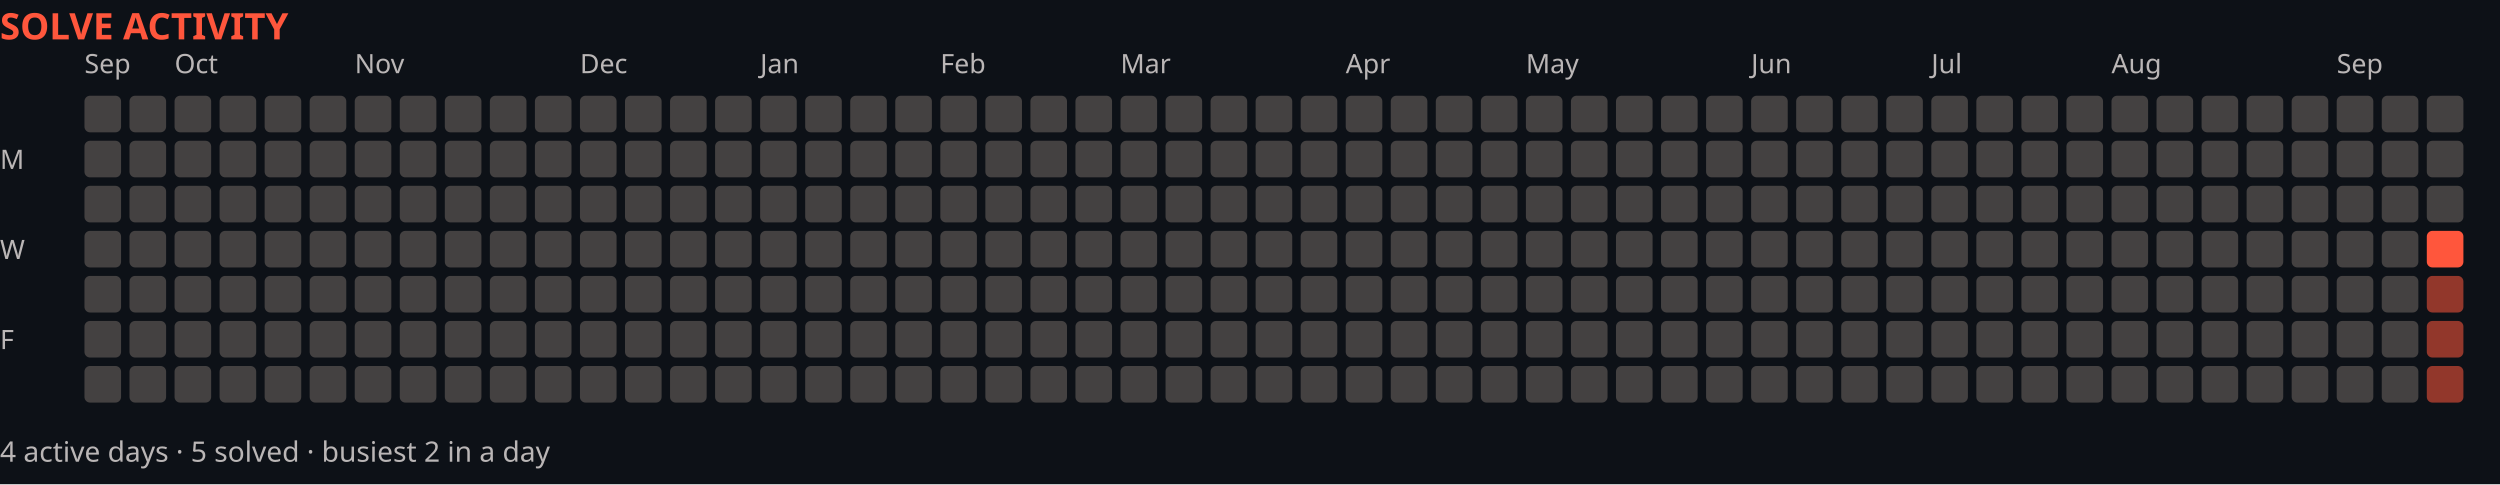
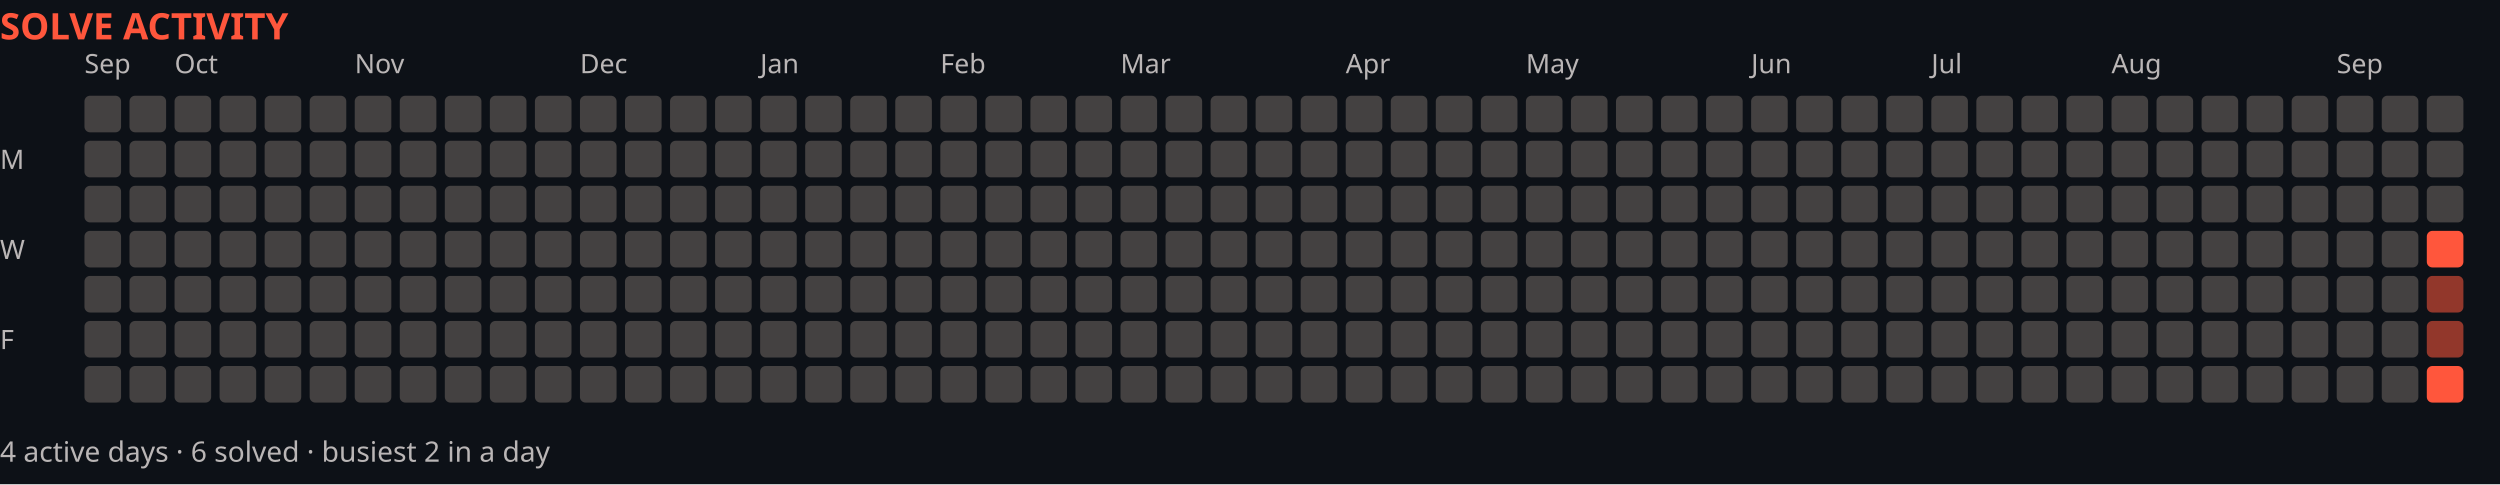
<svg xmlns="http://www.w3.org/2000/svg" width="888" height="172" viewBox="0 0 888 172" role="img" aria-label="Solve activity over the last year">
  <rect width="888" height="172" fill="#0d1117" />
  <text x="0" y="14" font-family="system-ui,sans-serif" font-size="13" font-weight="700" fill="#ff563c">SOLVE ACTIVITY</text>
  <text x="30" y="26" font-family="system-ui,sans-serif" font-size="9.5" fill="#bab6b6">Sep</text>
  <text x="62" y="26" font-family="system-ui,sans-serif" font-size="9.5" fill="#bab6b6">Oct</text>
  <text x="126" y="26" font-family="system-ui,sans-serif" font-size="9.5" fill="#bab6b6">Nov</text>
  <text x="206" y="26" font-family="system-ui,sans-serif" font-size="9.5" fill="#bab6b6">Dec</text>
  <text x="270" y="26" font-family="system-ui,sans-serif" font-size="9.5" fill="#bab6b6">Jan</text>
  <text x="334" y="26" font-family="system-ui,sans-serif" font-size="9.5" fill="#bab6b6">Feb</text>
  <text x="398" y="26" font-family="system-ui,sans-serif" font-size="9.5" fill="#bab6b6">Mar</text>
  <text x="478" y="26" font-family="system-ui,sans-serif" font-size="9.5" fill="#bab6b6">Apr</text>
  <text x="542" y="26" font-family="system-ui,sans-serif" font-size="9.5" fill="#bab6b6">May</text>
  <text x="622" y="26" font-family="system-ui,sans-serif" font-size="9.5" fill="#bab6b6">Jun</text>
  <text x="686" y="26" font-family="system-ui,sans-serif" font-size="9.5" fill="#bab6b6">Jul</text>
  <text x="750" y="26" font-family="system-ui,sans-serif" font-size="9.5" fill="#bab6b6">Aug</text>
  <text x="830" y="26" font-family="system-ui,sans-serif" font-size="9.5" fill="#bab6b6">Sep</text>
  <text x="0" y="60" font-family="system-ui,sans-serif" font-size="9.5" fill="#bab6b6">M</text>
  <text x="0" y="92" font-family="system-ui,sans-serif" font-size="9.5" fill="#bab6b6">W</text>
  <text x="0" y="124" font-family="system-ui,sans-serif" font-size="9.5" fill="#bab6b6">F</text>
  <rect x="30" y="34" width="13" height="13" fill="#444141" rx="2" />
  <rect x="30" y="50" width="13" height="13" fill="#444141" rx="2" />
  <rect x="30" y="66" width="13" height="13" fill="#444141" rx="2" />
  <rect x="30" y="82" width="13" height="13" fill="#444141" rx="2" />
  <rect x="30" y="98" width="13" height="13" fill="#444141" rx="2" />
  <rect x="30" y="114" width="13" height="13" fill="#444141" rx="2" />
  <rect x="30" y="130" width="13" height="13" fill="#444141" rx="2" />
  <rect x="46" y="34" width="13" height="13" fill="#444141" rx="2" />
  <rect x="46" y="50" width="13" height="13" fill="#444141" rx="2" />
  <rect x="46" y="66" width="13" height="13" fill="#444141" rx="2" />
  <rect x="46" y="82" width="13" height="13" fill="#444141" rx="2" />
  <rect x="46" y="98" width="13" height="13" fill="#444141" rx="2" />
  <rect x="46" y="114" width="13" height="13" fill="#444141" rx="2" />
  <rect x="46" y="130" width="13" height="13" fill="#444141" rx="2" />
  <rect x="62" y="34" width="13" height="13" fill="#444141" rx="2" />
  <rect x="62" y="50" width="13" height="13" fill="#444141" rx="2" />
  <rect x="62" y="66" width="13" height="13" fill="#444141" rx="2" />
  <rect x="62" y="82" width="13" height="13" fill="#444141" rx="2" />
  <rect x="62" y="98" width="13" height="13" fill="#444141" rx="2" />
  <rect x="62" y="114" width="13" height="13" fill="#444141" rx="2" />
  <rect x="62" y="130" width="13" height="13" fill="#444141" rx="2" />
  <rect x="78" y="34" width="13" height="13" fill="#444141" rx="2" />
  <rect x="78" y="50" width="13" height="13" fill="#444141" rx="2" />
  <rect x="78" y="66" width="13" height="13" fill="#444141" rx="2" />
  <rect x="78" y="82" width="13" height="13" fill="#444141" rx="2" />
  <rect x="78" y="98" width="13" height="13" fill="#444141" rx="2" />
  <rect x="78" y="114" width="13" height="13" fill="#444141" rx="2" />
  <rect x="78" y="130" width="13" height="13" fill="#444141" rx="2" />
  <rect x="94" y="34" width="13" height="13" fill="#444141" rx="2" />
  <rect x="94" y="50" width="13" height="13" fill="#444141" rx="2" />
  <rect x="94" y="66" width="13" height="13" fill="#444141" rx="2" />
  <rect x="94" y="82" width="13" height="13" fill="#444141" rx="2" />
  <rect x="94" y="98" width="13" height="13" fill="#444141" rx="2" />
  <rect x="94" y="114" width="13" height="13" fill="#444141" rx="2" />
  <rect x="94" y="130" width="13" height="13" fill="#444141" rx="2" />
  <rect x="110" y="34" width="13" height="13" fill="#444141" rx="2" />
  <rect x="110" y="50" width="13" height="13" fill="#444141" rx="2" />
  <rect x="110" y="66" width="13" height="13" fill="#444141" rx="2" />
  <rect x="110" y="82" width="13" height="13" fill="#444141" rx="2" />
  <rect x="110" y="98" width="13" height="13" fill="#444141" rx="2" />
  <rect x="110" y="114" width="13" height="13" fill="#444141" rx="2" />
  <rect x="110" y="130" width="13" height="13" fill="#444141" rx="2" />
  <rect x="126" y="34" width="13" height="13" fill="#444141" rx="2" />
  <rect x="126" y="50" width="13" height="13" fill="#444141" rx="2" />
  <rect x="126" y="66" width="13" height="13" fill="#444141" rx="2" />
  <rect x="126" y="82" width="13" height="13" fill="#444141" rx="2" />
  <rect x="126" y="98" width="13" height="13" fill="#444141" rx="2" />
  <rect x="126" y="114" width="13" height="13" fill="#444141" rx="2" />
  <rect x="126" y="130" width="13" height="13" fill="#444141" rx="2" />
  <rect x="142" y="34" width="13" height="13" fill="#444141" rx="2" />
  <rect x="142" y="50" width="13" height="13" fill="#444141" rx="2" />
  <rect x="142" y="66" width="13" height="13" fill="#444141" rx="2" />
  <rect x="142" y="82" width="13" height="13" fill="#444141" rx="2" />
  <rect x="142" y="98" width="13" height="13" fill="#444141" rx="2" />
  <rect x="142" y="114" width="13" height="13" fill="#444141" rx="2" />
  <rect x="142" y="130" width="13" height="13" fill="#444141" rx="2" />
  <rect x="158" y="34" width="13" height="13" fill="#444141" rx="2" />
  <rect x="158" y="50" width="13" height="13" fill="#444141" rx="2" />
  <rect x="158" y="66" width="13" height="13" fill="#444141" rx="2" />
  <rect x="158" y="82" width="13" height="13" fill="#444141" rx="2" />
  <rect x="158" y="98" width="13" height="13" fill="#444141" rx="2" />
  <rect x="158" y="114" width="13" height="13" fill="#444141" rx="2" />
  <rect x="158" y="130" width="13" height="13" fill="#444141" rx="2" />
  <rect x="174" y="34" width="13" height="13" fill="#444141" rx="2" />
  <rect x="174" y="50" width="13" height="13" fill="#444141" rx="2" />
  <rect x="174" y="66" width="13" height="13" fill="#444141" rx="2" />
  <rect x="174" y="82" width="13" height="13" fill="#444141" rx="2" />
  <rect x="174" y="98" width="13" height="13" fill="#444141" rx="2" />
  <rect x="174" y="114" width="13" height="13" fill="#444141" rx="2" />
  <rect x="174" y="130" width="13" height="13" fill="#444141" rx="2" />
  <rect x="190" y="34" width="13" height="13" fill="#444141" rx="2" />
  <rect x="190" y="50" width="13" height="13" fill="#444141" rx="2" />
  <rect x="190" y="66" width="13" height="13" fill="#444141" rx="2" />
  <rect x="190" y="82" width="13" height="13" fill="#444141" rx="2" />
  <rect x="190" y="98" width="13" height="13" fill="#444141" rx="2" />
  <rect x="190" y="114" width="13" height="13" fill="#444141" rx="2" />
  <rect x="190" y="130" width="13" height="13" fill="#444141" rx="2" />
  <rect x="206" y="34" width="13" height="13" fill="#444141" rx="2" />
  <rect x="206" y="50" width="13" height="13" fill="#444141" rx="2" />
  <rect x="206" y="66" width="13" height="13" fill="#444141" rx="2" />
  <rect x="206" y="82" width="13" height="13" fill="#444141" rx="2" />
  <rect x="206" y="98" width="13" height="13" fill="#444141" rx="2" />
  <rect x="206" y="114" width="13" height="13" fill="#444141" rx="2" />
  <rect x="206" y="130" width="13" height="13" fill="#444141" rx="2" />
  <rect x="222" y="34" width="13" height="13" fill="#444141" rx="2" />
  <rect x="222" y="50" width="13" height="13" fill="#444141" rx="2" />
  <rect x="222" y="66" width="13" height="13" fill="#444141" rx="2" />
  <rect x="222" y="82" width="13" height="13" fill="#444141" rx="2" />
  <rect x="222" y="98" width="13" height="13" fill="#444141" rx="2" />
  <rect x="222" y="114" width="13" height="13" fill="#444141" rx="2" />
  <rect x="222" y="130" width="13" height="13" fill="#444141" rx="2" />
  <rect x="238" y="34" width="13" height="13" fill="#444141" rx="2" />
  <rect x="238" y="50" width="13" height="13" fill="#444141" rx="2" />
  <rect x="238" y="66" width="13" height="13" fill="#444141" rx="2" />
  <rect x="238" y="82" width="13" height="13" fill="#444141" rx="2" />
  <rect x="238" y="98" width="13" height="13" fill="#444141" rx="2" />
  <rect x="238" y="114" width="13" height="13" fill="#444141" rx="2" />
  <rect x="238" y="130" width="13" height="13" fill="#444141" rx="2" />
  <rect x="254" y="34" width="13" height="13" fill="#444141" rx="2" />
  <rect x="254" y="50" width="13" height="13" fill="#444141" rx="2" />
  <rect x="254" y="66" width="13" height="13" fill="#444141" rx="2" />
  <rect x="254" y="82" width="13" height="13" fill="#444141" rx="2" />
  <rect x="254" y="98" width="13" height="13" fill="#444141" rx="2" />
  <rect x="254" y="114" width="13" height="13" fill="#444141" rx="2" />
  <rect x="254" y="130" width="13" height="13" fill="#444141" rx="2" />
  <rect x="270" y="34" width="13" height="13" fill="#444141" rx="2" />
  <rect x="270" y="50" width="13" height="13" fill="#444141" rx="2" />
  <rect x="270" y="66" width="13" height="13" fill="#444141" rx="2" />
  <rect x="270" y="82" width="13" height="13" fill="#444141" rx="2" />
  <rect x="270" y="98" width="13" height="13" fill="#444141" rx="2" />
  <rect x="270" y="114" width="13" height="13" fill="#444141" rx="2" />
  <rect x="270" y="130" width="13" height="13" fill="#444141" rx="2" />
  <rect x="286" y="34" width="13" height="13" fill="#444141" rx="2" />
  <rect x="286" y="50" width="13" height="13" fill="#444141" rx="2" />
  <rect x="286" y="66" width="13" height="13" fill="#444141" rx="2" />
  <rect x="286" y="82" width="13" height="13" fill="#444141" rx="2" />
  <rect x="286" y="98" width="13" height="13" fill="#444141" rx="2" />
  <rect x="286" y="114" width="13" height="13" fill="#444141" rx="2" />
  <rect x="286" y="130" width="13" height="13" fill="#444141" rx="2" />
  <rect x="302" y="34" width="13" height="13" fill="#444141" rx="2" />
  <rect x="302" y="50" width="13" height="13" fill="#444141" rx="2" />
  <rect x="302" y="66" width="13" height="13" fill="#444141" rx="2" />
  <rect x="302" y="82" width="13" height="13" fill="#444141" rx="2" />
  <rect x="302" y="98" width="13" height="13" fill="#444141" rx="2" />
  <rect x="302" y="114" width="13" height="13" fill="#444141" rx="2" />
  <rect x="302" y="130" width="13" height="13" fill="#444141" rx="2" />
  <rect x="318" y="34" width="13" height="13" fill="#444141" rx="2" />
  <rect x="318" y="50" width="13" height="13" fill="#444141" rx="2" />
  <rect x="318" y="66" width="13" height="13" fill="#444141" rx="2" />
  <rect x="318" y="82" width="13" height="13" fill="#444141" rx="2" />
  <rect x="318" y="98" width="13" height="13" fill="#444141" rx="2" />
  <rect x="318" y="114" width="13" height="13" fill="#444141" rx="2" />
  <rect x="318" y="130" width="13" height="13" fill="#444141" rx="2" />
  <rect x="334" y="34" width="13" height="13" fill="#444141" rx="2" />
  <rect x="334" y="50" width="13" height="13" fill="#444141" rx="2" />
  <rect x="334" y="66" width="13" height="13" fill="#444141" rx="2" />
  <rect x="334" y="82" width="13" height="13" fill="#444141" rx="2" />
  <rect x="334" y="98" width="13" height="13" fill="#444141" rx="2" />
  <rect x="334" y="114" width="13" height="13" fill="#444141" rx="2" />
  <rect x="334" y="130" width="13" height="13" fill="#444141" rx="2" />
  <rect x="350" y="34" width="13" height="13" fill="#444141" rx="2" />
  <rect x="350" y="50" width="13" height="13" fill="#444141" rx="2" />
  <rect x="350" y="66" width="13" height="13" fill="#444141" rx="2" />
  <rect x="350" y="82" width="13" height="13" fill="#444141" rx="2" />
  <rect x="350" y="98" width="13" height="13" fill="#444141" rx="2" />
  <rect x="350" y="114" width="13" height="13" fill="#444141" rx="2" />
  <rect x="350" y="130" width="13" height="13" fill="#444141" rx="2" />
  <rect x="366" y="34" width="13" height="13" fill="#444141" rx="2" />
  <rect x="366" y="50" width="13" height="13" fill="#444141" rx="2" />
  <rect x="366" y="66" width="13" height="13" fill="#444141" rx="2" />
  <rect x="366" y="82" width="13" height="13" fill="#444141" rx="2" />
  <rect x="366" y="98" width="13" height="13" fill="#444141" rx="2" />
  <rect x="366" y="114" width="13" height="13" fill="#444141" rx="2" />
  <rect x="366" y="130" width="13" height="13" fill="#444141" rx="2" />
  <rect x="382" y="34" width="13" height="13" fill="#444141" rx="2" />
  <rect x="382" y="50" width="13" height="13" fill="#444141" rx="2" />
  <rect x="382" y="66" width="13" height="13" fill="#444141" rx="2" />
  <rect x="382" y="82" width="13" height="13" fill="#444141" rx="2" />
  <rect x="382" y="98" width="13" height="13" fill="#444141" rx="2" />
  <rect x="382" y="114" width="13" height="13" fill="#444141" rx="2" />
  <rect x="382" y="130" width="13" height="13" fill="#444141" rx="2" />
  <rect x="398" y="34" width="13" height="13" fill="#444141" rx="2" />
  <rect x="398" y="50" width="13" height="13" fill="#444141" rx="2" />
  <rect x="398" y="66" width="13" height="13" fill="#444141" rx="2" />
  <rect x="398" y="82" width="13" height="13" fill="#444141" rx="2" />
  <rect x="398" y="98" width="13" height="13" fill="#444141" rx="2" />
  <rect x="398" y="114" width="13" height="13" fill="#444141" rx="2" />
  <rect x="398" y="130" width="13" height="13" fill="#444141" rx="2" />
  <rect x="414" y="34" width="13" height="13" fill="#444141" rx="2" />
  <rect x="414" y="50" width="13" height="13" fill="#444141" rx="2" />
  <rect x="414" y="66" width="13" height="13" fill="#444141" rx="2" />
  <rect x="414" y="82" width="13" height="13" fill="#444141" rx="2" />
  <rect x="414" y="98" width="13" height="13" fill="#444141" rx="2" />
  <rect x="414" y="114" width="13" height="13" fill="#444141" rx="2" />
  <rect x="414" y="130" width="13" height="13" fill="#444141" rx="2" />
  <rect x="430" y="34" width="13" height="13" fill="#444141" rx="2" />
  <rect x="430" y="50" width="13" height="13" fill="#444141" rx="2" />
  <rect x="430" y="66" width="13" height="13" fill="#444141" rx="2" />
  <rect x="430" y="82" width="13" height="13" fill="#444141" rx="2" />
  <rect x="430" y="98" width="13" height="13" fill="#444141" rx="2" />
  <rect x="430" y="114" width="13" height="13" fill="#444141" rx="2" />
  <rect x="430" y="130" width="13" height="13" fill="#444141" rx="2" />
  <rect x="446" y="34" width="13" height="13" fill="#444141" rx="2" />
  <rect x="446" y="50" width="13" height="13" fill="#444141" rx="2" />
  <rect x="446" y="66" width="13" height="13" fill="#444141" rx="2" />
  <rect x="446" y="82" width="13" height="13" fill="#444141" rx="2" />
  <rect x="446" y="98" width="13" height="13" fill="#444141" rx="2" />
  <rect x="446" y="114" width="13" height="13" fill="#444141" rx="2" />
  <rect x="446" y="130" width="13" height="13" fill="#444141" rx="2" />
  <rect x="462" y="34" width="13" height="13" fill="#444141" rx="2" />
  <rect x="462" y="50" width="13" height="13" fill="#444141" rx="2" />
  <rect x="462" y="66" width="13" height="13" fill="#444141" rx="2" />
  <rect x="462" y="82" width="13" height="13" fill="#444141" rx="2" />
  <rect x="462" y="98" width="13" height="13" fill="#444141" rx="2" />
  <rect x="462" y="114" width="13" height="13" fill="#444141" rx="2" />
  <rect x="462" y="130" width="13" height="13" fill="#444141" rx="2" />
  <rect x="478" y="34" width="13" height="13" fill="#444141" rx="2" />
  <rect x="478" y="50" width="13" height="13" fill="#444141" rx="2" />
  <rect x="478" y="66" width="13" height="13" fill="#444141" rx="2" />
  <rect x="478" y="82" width="13" height="13" fill="#444141" rx="2" />
  <rect x="478" y="98" width="13" height="13" fill="#444141" rx="2" />
  <rect x="478" y="114" width="13" height="13" fill="#444141" rx="2" />
  <rect x="478" y="130" width="13" height="13" fill="#444141" rx="2" />
  <rect x="494" y="34" width="13" height="13" fill="#444141" rx="2" />
  <rect x="494" y="50" width="13" height="13" fill="#444141" rx="2" />
  <rect x="494" y="66" width="13" height="13" fill="#444141" rx="2" />
  <rect x="494" y="82" width="13" height="13" fill="#444141" rx="2" />
  <rect x="494" y="98" width="13" height="13" fill="#444141" rx="2" />
  <rect x="494" y="114" width="13" height="13" fill="#444141" rx="2" />
  <rect x="494" y="130" width="13" height="13" fill="#444141" rx="2" />
  <rect x="510" y="34" width="13" height="13" fill="#444141" rx="2" />
  <rect x="510" y="50" width="13" height="13" fill="#444141" rx="2" />
  <rect x="510" y="66" width="13" height="13" fill="#444141" rx="2" />
  <rect x="510" y="82" width="13" height="13" fill="#444141" rx="2" />
  <rect x="510" y="98" width="13" height="13" fill="#444141" rx="2" />
  <rect x="510" y="114" width="13" height="13" fill="#444141" rx="2" />
  <rect x="510" y="130" width="13" height="13" fill="#444141" rx="2" />
  <rect x="526" y="34" width="13" height="13" fill="#444141" rx="2" />
  <rect x="526" y="50" width="13" height="13" fill="#444141" rx="2" />
  <rect x="526" y="66" width="13" height="13" fill="#444141" rx="2" />
  <rect x="526" y="82" width="13" height="13" fill="#444141" rx="2" />
  <rect x="526" y="98" width="13" height="13" fill="#444141" rx="2" />
  <rect x="526" y="114" width="13" height="13" fill="#444141" rx="2" />
  <rect x="526" y="130" width="13" height="13" fill="#444141" rx="2" />
  <rect x="542" y="34" width="13" height="13" fill="#444141" rx="2" />
  <rect x="542" y="50" width="13" height="13" fill="#444141" rx="2" />
  <rect x="542" y="66" width="13" height="13" fill="#444141" rx="2" />
  <rect x="542" y="82" width="13" height="13" fill="#444141" rx="2" />
  <rect x="542" y="98" width="13" height="13" fill="#444141" rx="2" />
  <rect x="542" y="114" width="13" height="13" fill="#444141" rx="2" />
  <rect x="542" y="130" width="13" height="13" fill="#444141" rx="2" />
  <rect x="558" y="34" width="13" height="13" fill="#444141" rx="2" />
  <rect x="558" y="50" width="13" height="13" fill="#444141" rx="2" />
  <rect x="558" y="66" width="13" height="13" fill="#444141" rx="2" />
  <rect x="558" y="82" width="13" height="13" fill="#444141" rx="2" />
  <rect x="558" y="98" width="13" height="13" fill="#444141" rx="2" />
  <rect x="558" y="114" width="13" height="13" fill="#444141" rx="2" />
  <rect x="558" y="130" width="13" height="13" fill="#444141" rx="2" />
  <rect x="574" y="34" width="13" height="13" fill="#444141" rx="2" />
  <rect x="574" y="50" width="13" height="13" fill="#444141" rx="2" />
  <rect x="574" y="66" width="13" height="13" fill="#444141" rx="2" />
  <rect x="574" y="82" width="13" height="13" fill="#444141" rx="2" />
  <rect x="574" y="98" width="13" height="13" fill="#444141" rx="2" />
  <rect x="574" y="114" width="13" height="13" fill="#444141" rx="2" />
  <rect x="574" y="130" width="13" height="13" fill="#444141" rx="2" />
  <rect x="590" y="34" width="13" height="13" fill="#444141" rx="2" />
  <rect x="590" y="50" width="13" height="13" fill="#444141" rx="2" />
  <rect x="590" y="66" width="13" height="13" fill="#444141" rx="2" />
  <rect x="590" y="82" width="13" height="13" fill="#444141" rx="2" />
  <rect x="590" y="98" width="13" height="13" fill="#444141" rx="2" />
  <rect x="590" y="114" width="13" height="13" fill="#444141" rx="2" />
  <rect x="590" y="130" width="13" height="13" fill="#444141" rx="2" />
  <rect x="606" y="34" width="13" height="13" fill="#444141" rx="2" />
  <rect x="606" y="50" width="13" height="13" fill="#444141" rx="2" />
  <rect x="606" y="66" width="13" height="13" fill="#444141" rx="2" />
  <rect x="606" y="82" width="13" height="13" fill="#444141" rx="2" />
  <rect x="606" y="98" width="13" height="13" fill="#444141" rx="2" />
  <rect x="606" y="114" width="13" height="13" fill="#444141" rx="2" />
  <rect x="606" y="130" width="13" height="13" fill="#444141" rx="2" />
  <rect x="622" y="34" width="13" height="13" fill="#444141" rx="2" />
  <rect x="622" y="50" width="13" height="13" fill="#444141" rx="2" />
  <rect x="622" y="66" width="13" height="13" fill="#444141" rx="2" />
  <rect x="622" y="82" width="13" height="13" fill="#444141" rx="2" />
  <rect x="622" y="98" width="13" height="13" fill="#444141" rx="2" />
  <rect x="622" y="114" width="13" height="13" fill="#444141" rx="2" />
  <rect x="622" y="130" width="13" height="13" fill="#444141" rx="2" />
  <rect x="638" y="34" width="13" height="13" fill="#444141" rx="2" />
  <rect x="638" y="50" width="13" height="13" fill="#444141" rx="2" />
  <rect x="638" y="66" width="13" height="13" fill="#444141" rx="2" />
  <rect x="638" y="82" width="13" height="13" fill="#444141" rx="2" />
  <rect x="638" y="98" width="13" height="13" fill="#444141" rx="2" />
  <rect x="638" y="114" width="13" height="13" fill="#444141" rx="2" />
  <rect x="638" y="130" width="13" height="13" fill="#444141" rx="2" />
  <rect x="654" y="34" width="13" height="13" fill="#444141" rx="2" />
  <rect x="654" y="50" width="13" height="13" fill="#444141" rx="2" />
  <rect x="654" y="66" width="13" height="13" fill="#444141" rx="2" />
  <rect x="654" y="82" width="13" height="13" fill="#444141" rx="2" />
  <rect x="654" y="98" width="13" height="13" fill="#444141" rx="2" />
  <rect x="654" y="114" width="13" height="13" fill="#444141" rx="2" />
  <rect x="654" y="130" width="13" height="13" fill="#444141" rx="2" />
  <rect x="670" y="34" width="13" height="13" fill="#444141" rx="2" />
  <rect x="670" y="50" width="13" height="13" fill="#444141" rx="2" />
  <rect x="670" y="66" width="13" height="13" fill="#444141" rx="2" />
  <rect x="670" y="82" width="13" height="13" fill="#444141" rx="2" />
  <rect x="670" y="98" width="13" height="13" fill="#444141" rx="2" />
  <rect x="670" y="114" width="13" height="13" fill="#444141" rx="2" />
  <rect x="670" y="130" width="13" height="13" fill="#444141" rx="2" />
  <rect x="686" y="34" width="13" height="13" fill="#444141" rx="2" />
  <rect x="686" y="50" width="13" height="13" fill="#444141" rx="2" />
  <rect x="686" y="66" width="13" height="13" fill="#444141" rx="2" />
  <rect x="686" y="82" width="13" height="13" fill="#444141" rx="2" />
  <rect x="686" y="98" width="13" height="13" fill="#444141" rx="2" />
  <rect x="686" y="114" width="13" height="13" fill="#444141" rx="2" />
  <rect x="686" y="130" width="13" height="13" fill="#444141" rx="2" />
  <rect x="702" y="34" width="13" height="13" fill="#444141" rx="2" />
  <rect x="702" y="50" width="13" height="13" fill="#444141" rx="2" />
  <rect x="702" y="66" width="13" height="13" fill="#444141" rx="2" />
  <rect x="702" y="82" width="13" height="13" fill="#444141" rx="2" />
  <rect x="702" y="98" width="13" height="13" fill="#444141" rx="2" />
  <rect x="702" y="114" width="13" height="13" fill="#444141" rx="2" />
  <rect x="702" y="130" width="13" height="13" fill="#444141" rx="2" />
  <rect x="718" y="34" width="13" height="13" fill="#444141" rx="2" />
  <rect x="718" y="50" width="13" height="13" fill="#444141" rx="2" />
  <rect x="718" y="66" width="13" height="13" fill="#444141" rx="2" />
  <rect x="718" y="82" width="13" height="13" fill="#444141" rx="2" />
  <rect x="718" y="98" width="13" height="13" fill="#444141" rx="2" />
  <rect x="718" y="114" width="13" height="13" fill="#444141" rx="2" />
  <rect x="718" y="130" width="13" height="13" fill="#444141" rx="2" />
  <rect x="734" y="34" width="13" height="13" fill="#444141" rx="2" />
  <rect x="734" y="50" width="13" height="13" fill="#444141" rx="2" />
  <rect x="734" y="66" width="13" height="13" fill="#444141" rx="2" />
  <rect x="734" y="82" width="13" height="13" fill="#444141" rx="2" />
  <rect x="734" y="98" width="13" height="13" fill="#444141" rx="2" />
  <rect x="734" y="114" width="13" height="13" fill="#444141" rx="2" />
  <rect x="734" y="130" width="13" height="13" fill="#444141" rx="2" />
  <rect x="750" y="34" width="13" height="13" fill="#444141" rx="2" />
  <rect x="750" y="50" width="13" height="13" fill="#444141" rx="2" />
  <rect x="750" y="66" width="13" height="13" fill="#444141" rx="2" />
  <rect x="750" y="82" width="13" height="13" fill="#444141" rx="2" />
  <rect x="750" y="98" width="13" height="13" fill="#444141" rx="2" />
  <rect x="750" y="114" width="13" height="13" fill="#444141" rx="2" />
  <rect x="750" y="130" width="13" height="13" fill="#444141" rx="2" />
  <rect x="766" y="34" width="13" height="13" fill="#444141" rx="2" />
  <rect x="766" y="50" width="13" height="13" fill="#444141" rx="2" />
  <rect x="766" y="66" width="13" height="13" fill="#444141" rx="2" />
  <rect x="766" y="82" width="13" height="13" fill="#444141" rx="2" />
  <rect x="766" y="98" width="13" height="13" fill="#444141" rx="2" />
  <rect x="766" y="114" width="13" height="13" fill="#444141" rx="2" />
  <rect x="766" y="130" width="13" height="13" fill="#444141" rx="2" />
  <rect x="782" y="34" width="13" height="13" fill="#444141" rx="2" />
  <rect x="782" y="50" width="13" height="13" fill="#444141" rx="2" />
  <rect x="782" y="66" width="13" height="13" fill="#444141" rx="2" />
  <rect x="782" y="82" width="13" height="13" fill="#444141" rx="2" />
  <rect x="782" y="98" width="13" height="13" fill="#444141" rx="2" />
  <rect x="782" y="114" width="13" height="13" fill="#444141" rx="2" />
  <rect x="782" y="130" width="13" height="13" fill="#444141" rx="2" />
  <rect x="798" y="34" width="13" height="13" fill="#444141" rx="2" />
  <rect x="798" y="50" width="13" height="13" fill="#444141" rx="2" />
  <rect x="798" y="66" width="13" height="13" fill="#444141" rx="2" />
  <rect x="798" y="82" width="13" height="13" fill="#444141" rx="2" />
  <rect x="798" y="98" width="13" height="13" fill="#444141" rx="2" />
  <rect x="798" y="114" width="13" height="13" fill="#444141" rx="2" />
  <rect x="798" y="130" width="13" height="13" fill="#444141" rx="2" />
  <rect x="814" y="34" width="13" height="13" fill="#444141" rx="2" />
  <rect x="814" y="50" width="13" height="13" fill="#444141" rx="2" />
  <rect x="814" y="66" width="13" height="13" fill="#444141" rx="2" />
  <rect x="814" y="82" width="13" height="13" fill="#444141" rx="2" />
  <rect x="814" y="98" width="13" height="13" fill="#444141" rx="2" />
  <rect x="814" y="114" width="13" height="13" fill="#444141" rx="2" />
  <rect x="814" y="130" width="13" height="13" fill="#444141" rx="2" />
  <rect x="830" y="34" width="13" height="13" fill="#444141" rx="2" />
  <rect x="830" y="50" width="13" height="13" fill="#444141" rx="2" />
  <rect x="830" y="66" width="13" height="13" fill="#444141" rx="2" />
  <rect x="830" y="82" width="13" height="13" fill="#444141" rx="2" />
  <rect x="830" y="98" width="13" height="13" fill="#444141" rx="2" />
  <rect x="830" y="114" width="13" height="13" fill="#444141" rx="2" />
  <rect x="830" y="130" width="13" height="13" fill="#444141" rx="2" />
  <rect x="846" y="34" width="13" height="13" fill="#444141" rx="2" />
  <rect x="846" y="50" width="13" height="13" fill="#444141" rx="2" />
  <rect x="846" y="66" width="13" height="13" fill="#444141" rx="2" />
  <rect x="846" y="82" width="13" height="13" fill="#444141" rx="2" />
  <rect x="846" y="98" width="13" height="13" fill="#444141" rx="2" />
  <rect x="846" y="114" width="13" height="13" fill="#444141" rx="2" />
  <rect x="846" y="130" width="13" height="13" fill="#444141" rx="2" />
  <rect x="862" y="34" width="13" height="13" fill="#444141" rx="2" />
  <rect x="862" y="50" width="13" height="13" fill="#444141" rx="2" />
  <rect x="862" y="66" width="13" height="13" fill="#444141" rx="2" />
  <rect x="862" y="82" width="13" height="13" fill="#ff563c" rx="2" />
  <rect x="862" y="98" width="13" height="13" fill="#ff563c8c" rx="2" />
  <rect x="862" y="114" width="13" height="13" fill="#ff563c8c" rx="2" />
-   <rect x="862" y="130" width="13" height="13" fill="#ff563c8c" rx="2" />
-   <text x="0" y="164" font-family="system-ui,sans-serif" font-size="10" fill="#bab6b6">4 active days · 5 solved · busiest 2 in a day</text>
+   <rect x="862" y="130" width="13" height="13" fill="#ff563c" rx="2" />
+   <text x="0" y="164" font-family="system-ui,sans-serif" font-size="10" fill="#bab6b6">4 active days · 6 solved · busiest 2 in a day</text>
</svg>
